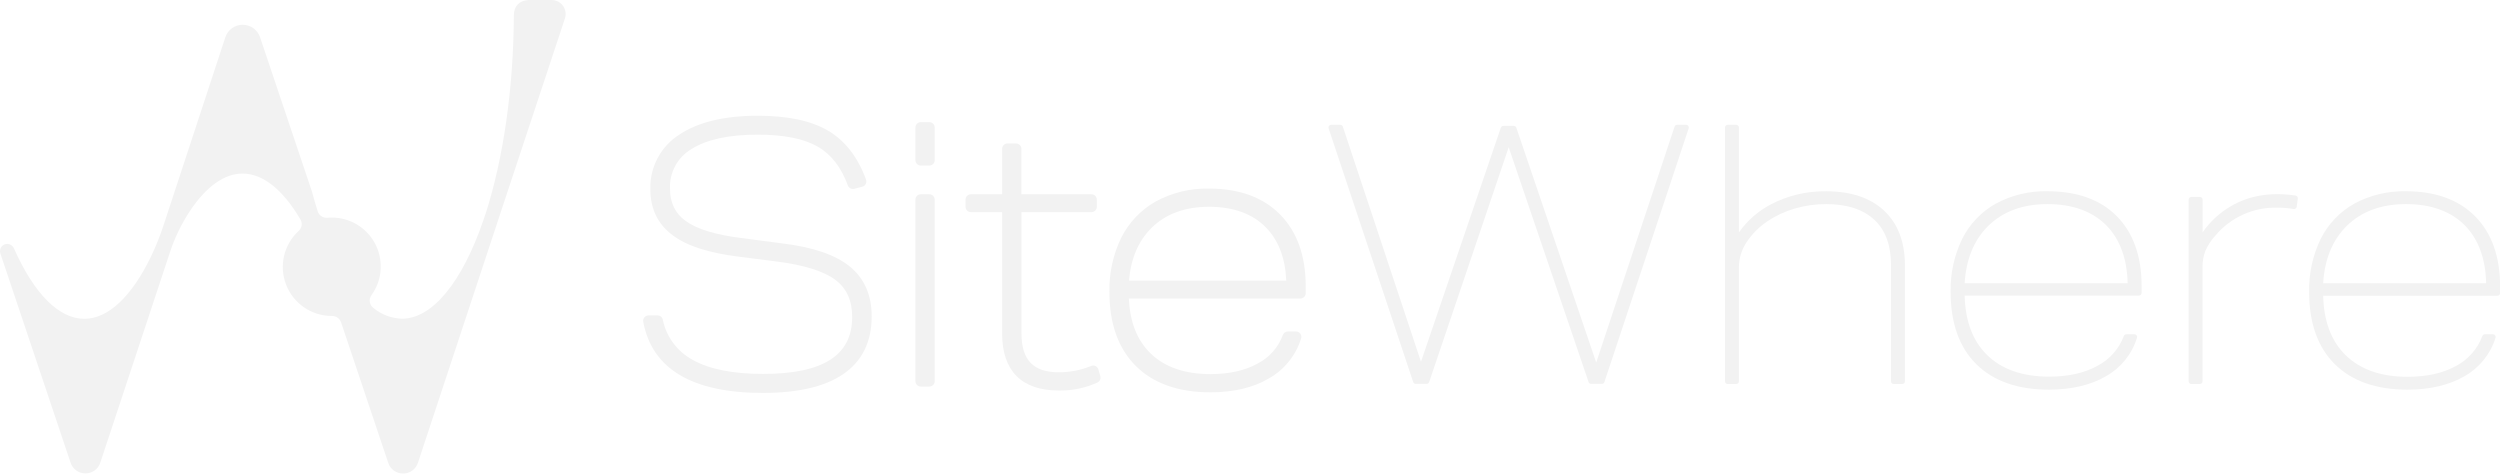
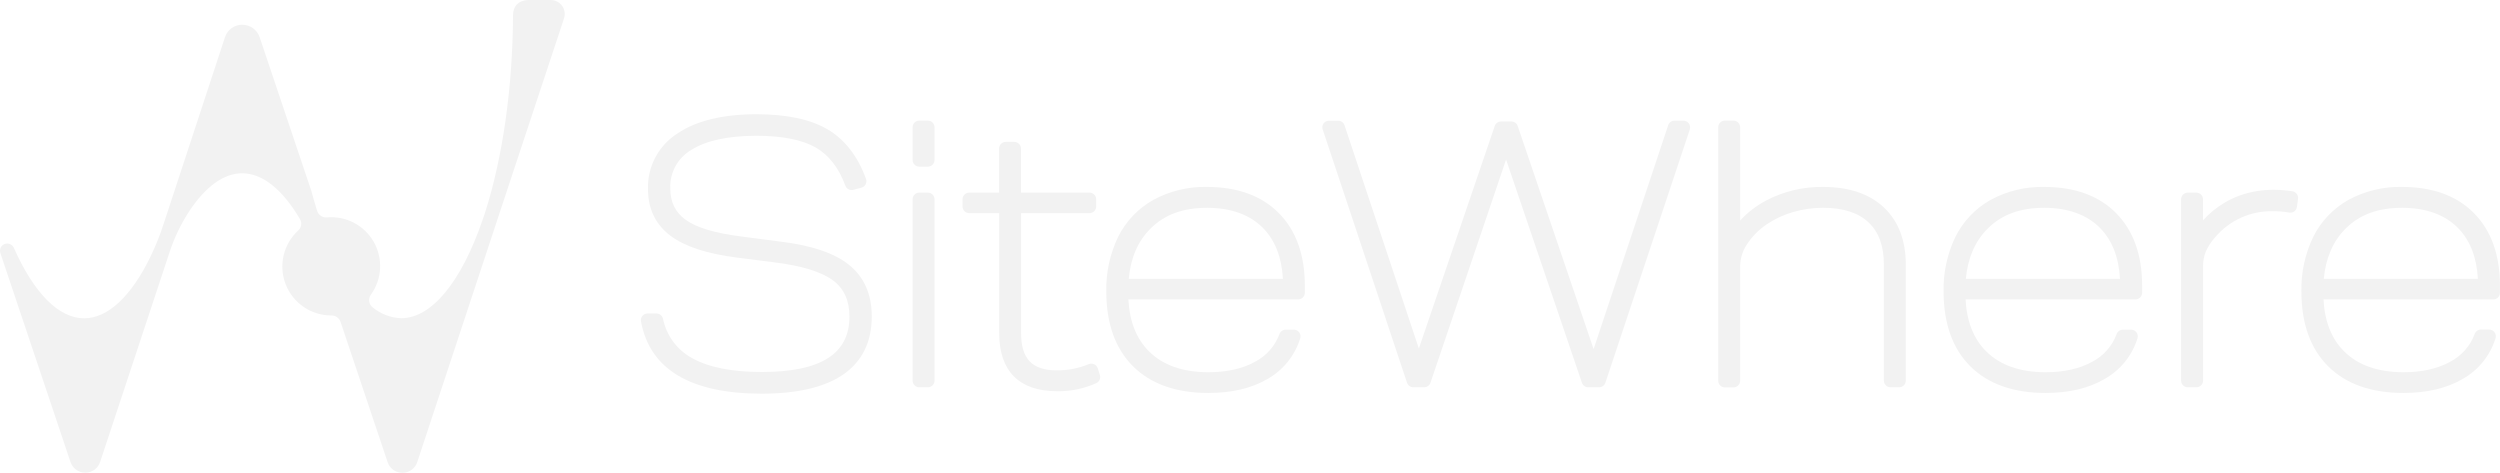
- <svg xmlns="http://www.w3.org/2000/svg" viewBox="0 0 930.94 176.26">
+ <svg xmlns="http://www.w3.org/2000/svg" viewBox="0 0 932.44 176.26">
  <defs>
    <style>.cls-1{fill:#f2f2f2;}</style>
  </defs>
  <g id="Capa_2" data-name="Capa 2">
    <g id="Capa_1-2" data-name="Capa 1">
-       <path class="cls-1" d="M316.28,99.11c-5.34-4.28-13.81-7.13-25.13-8.49l-15.23-2c-9.5-1.19-16.42-3.31-20.58-6.32-3.93-2.84-5.85-6.79-5.85-12.07a16.29,16.29,0,0,1,8-14.72c5.6-3.57,13.9-5.37,24.66-5.37,9.65,0,17.15,1.49,22.29,4.43s8.82,7.75,11.29,14.5a2,2,0,0,0,2.38,1.24l3-.79a2,2,0,0,0,1.27-1,2,2,0,0,0,.11-1.61c-3.06-8.44-7.85-14.6-14.24-18.31s-15.08-5.5-26.14-5.5c-12.34,0-22.13,2.36-29.1,7A23.27,23.27,0,0,0,242.18,70.5c0,7.26,2.79,13,8.29,17.09,5.31,4,13.38,6.58,24.69,8l13.5,1.72c10.45,1.28,18,3.6,22.4,6.9,4.22,3.16,6.27,7.7,6.27,13.88,0,14.23-10.85,21.15-33.19,21.15-11.16,0-19.93-1.74-26.08-5.17A22,22,0,0,1,246.8,119a2,2,0,0,0-2-1.55h-3.31a2,2,0,0,0-1.54.72,2,2,0,0,0-.43,1.65c3.27,17.58,18.27,26.5,44.57,26.5,13.05,0,23.11-2.34,29.9-7,7-4.78,10.6-12,10.6-21.37C324.64,109.9,321.83,103.55,316.28,99.11Z" />
-       <rect class="cls-1" x="340.88" y="72.34" width="7.18" height="71.61" rx="2" />
-       <rect class="cls-1" x="340.88" y="45.48" width="7.18" height="16.17" rx="2" />
-       <path class="cls-1" d="M409,137.51a2,2,0,0,0-2.67-1.24,31.55,31.55,0,0,1-12.07,2.36c-9.47,0-13.88-4.58-13.88-14.41V79h26.05a2,2,0,0,0,2-2V74.34a2,2,0,0,0-2-2H380.34V55.42a2,2,0,0,0-2-2h-3.17a2,2,0,0,0-2,2V72.34H361.54a2,2,0,0,0-2,2V77a2,2,0,0,0,2,2h11.63v45.23c0,13.86,7.28,21.19,21.05,21.19a33.33,33.33,0,0,0,14.49-3,2,2,0,0,0,1-2.41Z" />
-       <path class="cls-1" d="M476.68,79.88c-6.31-6.41-15.23-9.66-26.49-9.66A39.75,39.75,0,0,0,430.41,75a32,32,0,0,0-12.9,13.54,44.27,44.27,0,0,0-4.39,20.22c0,11.79,3.32,21.06,9.86,27.55s15.86,9.78,27.73,9.78c8.62,0,16-1.74,21.79-5.17a25.88,25.88,0,0,0,12-14.89,2,2,0,0,0-1.91-2.6h-3a2,2,0,0,0-1.88,1.31,19.57,19.57,0,0,1-9.41,10.65c-4.7,2.6-10.61,3.92-17.56,3.92-9.63,0-17.2-2.65-22.47-7.89-4.9-4.85-7.55-11.66-7.9-20.26h63.85a2,2,0,0,0,2-2v-2.65C486.19,95.24,483,86.29,476.68,79.88Zm-56.26,24.61c.66-8.16,3.47-14.75,8.35-19.6,5.28-5.23,12.48-7.89,21.42-7.89,9.1,0,16.25,2.6,21.25,7.74,4.66,4.77,7.19,11.41,7.53,19.75Z" />
-       <path class="cls-1" d="M627.88,46.48h-3.31a1,1,0,0,0-1,.69L594.39,135,564.65,47.56a1,1,0,0,0-.94-.68h-3.84a1,1,0,0,0-1,.68l-29.73,87.16-29.1-87.55a1,1,0,0,0-.95-.69H495.7a1,1,0,0,0-.95,1.32l31.49,94.47a1,1,0,0,0,1,.68h4a1,1,0,0,0,.94-.68l29.62-87.44,29.75,87.44a1,1,0,0,0,.95.68h4a1,1,0,0,0,.94-.68L628.82,47.8a1,1,0,0,0-.13-.9A1,1,0,0,0,627.88,46.48Z" />
-       <path class="cls-1" d="M701.59,78.44c-5.11-4.79-12.37-7.21-21.59-7.21a43,43,0,0,0-20.58,4.88,33.51,33.51,0,0,0-11.89,10.44V47.48a1,1,0,0,0-1-1h-3.18a1,1,0,0,0-1,1V142a1,1,0,0,0,1,1h3.18a1,1,0,0,0,1-1V99.35a16.89,16.89,0,0,1,2.63-8.81,27.88,27.88,0,0,1,7.92-8.09,35.91,35.91,0,0,1,10.17-4.77A41.56,41.56,0,0,1,680,76c7.82,0,13.86,2,18,5.88s6.17,9.54,6.17,16.81V142a1,1,0,0,0,1,1h3.18a1,1,0,0,0,1-1V98.69C709.32,90.06,706.72,83.25,701.59,78.44Z" />
-       <path class="cls-1" d="M762.43,71.22a38.66,38.66,0,0,0-19.28,4.63A30.91,30.91,0,0,0,730.65,89a43.31,43.31,0,0,0-4.28,19.77c0,11.52,3.21,20.55,9.56,26.84s15.43,9.49,27,9.49c8.43,0,15.59-1.7,21.28-5a24.88,24.88,0,0,0,11.56-14.33,1,1,0,0,0-.15-.89,1,1,0,0,0-.8-.41H791.8a1,1,0,0,0-.93.66A20.86,20.86,0,0,1,781,136.25c-4.85,2.68-10.92,4-18,4-9.91,0-17.71-2.75-23.18-8.18-5.28-5.23-8-12.62-8.23-22h64.89a1,1,0,0,0,1-1v-2.65c0-11-3.11-19.7-9.22-25.9S773.42,71.22,762.43,71.22Zm-30.84,34.27c.52-8.91,3.45-16.07,8.72-21.31,5.48-5.43,12.92-8.18,22.12-8.18,9.38,0,16.77,2.71,22,8,5,5.15,7.66,12.36,7.84,21.45Z" />
-       <path class="cls-1" d="M854.8,72.82c-9-1.37-17.22-.08-24.14,4a33,33,0,0,0-10.47,9.7V74.34a1,1,0,0,0-1-1H816a1,1,0,0,0-1,1V142a1,1,0,0,0,1,1h3.17a1,1,0,0,0,1-1V99.35a16,16,0,0,1,1.06-5.92,20.8,20.8,0,0,1,3.86-5.86A29,29,0,0,1,847.9,77.33a32,32,0,0,1,6.16.51,1,1,0,0,0,.77-.17,1,1,0,0,0,.41-.68l.4-3A1,1,0,0,0,854.8,72.82Z" />
-       <path class="cls-1" d="M921.72,80.59c-6.13-6.22-14.8-9.37-25.79-9.37a38.66,38.66,0,0,0-19.28,4.63A30.91,30.91,0,0,0,864.15,89a43.31,43.31,0,0,0-4.28,19.77c0,11.52,3.21,20.55,9.56,26.84s15.43,9.49,27,9.49c8.43,0,15.59-1.7,21.28-5a24.88,24.88,0,0,0,11.56-14.33,1,1,0,0,0-.15-.89,1,1,0,0,0-.8-.41H925.3a1,1,0,0,0-.93.66,20.86,20.86,0,0,1-9.87,11.18c-4.85,2.68-10.92,4-18,4-9.91,0-17.71-2.75-23.18-8.18-5.28-5.24-8-12.62-8.23-22h64.89a1,1,0,0,0,1-1v-2.65C930.94,95.51,927.83,86.79,921.72,80.59Zm-56.63,24.9c.52-8.91,3.45-16.07,8.72-21.31,5.47-5.43,12.92-8.18,22.12-8.18,9.38,0,16.77,2.71,22,8,5,5.15,7.66,12.36,7.84,21.45Z" />
+       <path class="cls-1" d="M317.62,68.39q-4-10.85-12.18-15.55t-23.28-4.69q-16.82,0-25.74,5.68a18.33,18.33,0,0,0-8.93,16.41q0,8.87,6.68,13.69t21.5,6.69l15.22,2q16.53,2,24.14,8.07T322.64,118q0,13.11-9.72,19.72t-28.78,6.61q-38,0-42.6-24.87h3.31a24.15,24.15,0,0,0,12.23,16.41q9.74,5.41,27.06,5.42,35.19,0,35.19-23.15,0-10.2-7.07-15.48T288.9,95.38l-13.49-1.72Q259.14,91.55,251.66,86T244.18,70.5a21.29,21.29,0,0,1,10-18.72q10-6.68,28-6.68,16.14,0,25.14,5.23t13.36,17.26Z" />
+       <path class="cls-1" d="M284.14,146.83c-26.58,0-41.74-9.05-45.06-26.91a2.5,2.5,0,0,1,2.46-3h3.31a2.5,2.5,0,0,1,2.43,1.94,21.55,21.55,0,0,0,11,14.78c6.08,3.39,14.77,5.11,25.84,5.11,22,0,32.7-6.76,32.7-20.65,0-6-2-10.42-6.08-13.48-4.35-3.25-11.8-5.54-22.16-6.8l-13.51-1.72C263.7,94.66,255.55,92,250.17,88c-5.63-4.18-8.49-10.07-8.49-17.49a23.76,23.76,0,0,1,11.1-20.8c7-4.71,16.94-7.1,29.38-7.1,11.15,0,20,1.87,26.39,5.57s11.36,10,14.46,18.57A2.5,2.5,0,0,1,321.29,70l-3,.8a2.5,2.5,0,0,1-3-1.56c-2.43-6.63-6.15-11.42-11.07-14.24s-12.48-4.36-22-4.36c-10.67,0-18.87,1.78-24.4,5.29A15.84,15.84,0,0,0,250,70.24c0,5.11,1.85,8.92,5.65,11.67,4.08,3,10.93,5,20.34,6.23l15.23,2c11.42,1.37,20,4.26,25.39,8.6,5.67,4.54,8.54,11,8.54,19.28,0,9.57-3.64,16.9-10.81,21.78C307.45,144.46,297.29,146.83,284.14,146.83Z" />
+       <path class="cls-1" d="M342.88,47.48h3.18V59.65h-3.18Zm0,26.86h3.18V142h-3.18Z" />
+       <path class="cls-1" d="M346.06,144.45h-3.18a2.5,2.5,0,0,1-2.5-2.5V74.34a2.5,2.5,0,0,1,2.5-2.5h3.18a2.5,2.5,0,0,1,2.5,2.5V142A2.5,2.5,0,0,1,346.06,144.45Zm0-82.29h-3.18a2.5,2.5,0,0,1-2.5-2.5V47.48a2.5,2.5,0,0,1,2.5-2.5h3.18a2.5,2.5,0,0,1,2.5,2.5V59.66A2.5,2.5,0,0,1,346.06,62.16Z" />
+       <path class="cls-1" d="M407.85,140.63a31.41,31.41,0,0,1-13.63,2.78q-19.05,0-19.05-19.19V77H361.54V74.34h13.63V55.42h3.17V74.34h28.05V77H378.34v47.23q0,16.41,15.88,16.41a33.34,33.34,0,0,0,12.83-2.51Z" />
+       <path class="cls-1" d="M394.22,145.91c-14.1,0-21.55-7.5-21.55-21.69V79.49H361.54A2.5,2.5,0,0,1,359,77V74.34a2.5,2.5,0,0,1,2.5-2.5h11.13V55.42a2.5,2.5,0,0,1,2.5-2.5h3.17a2.5,2.5,0,0,1,2.5,2.5V71.84h25.55a2.5,2.5,0,0,1,2.5,2.5V77a2.5,2.5,0,0,1-2.5,2.5H380.84v44.73c0,9.62,4.13,13.91,13.38,13.91a30.8,30.8,0,0,0,11.88-2.33,2.51,2.51,0,0,1,3.34,1.56l.79,2.51a2.49,2.49,0,0,1-1.31,3A33.86,33.86,0,0,1,394.22,145.91Z" />
+       <path class="cls-1" d="M418.3,109.14q0,15.21,8.53,23.68t23.88,8.47q11,0,18.53-4.17a21.68,21.68,0,0,0,10.32-11.71h3a23.8,23.8,0,0,1-11.11,13.76q-8.34,4.91-20.78,4.9-17.06,0-26.33-9.2t-9.26-26.13a42.09,42.09,0,0,1,4.17-19.31A29.84,29.84,0,0,1,431.4,76.72a37.57,37.57,0,0,1,18.79-4.5q16.14,0,25.07,9.07t8.93,25.2v2.65ZM481,106.49q0-14.82-8.13-23.15T450.19,75q-14.29,0-22.83,8.47t-9.06,23Z" />
+       <path class="cls-1" d="M450.71,146.57c-12,0-21.46-3.34-28.09-9.92s-10-16-10-27.91a44.88,44.88,0,0,1,4.44-20.45,32.37,32.37,0,0,1,13.11-13.74,40.09,40.09,0,0,1,20-4.83c11.4,0,20.43,3.3,26.85,9.81s9.65,15.57,9.65,27v2.65a2.5,2.5,0,0,1-2.5,2.5H420.86c.43,8.22,3,14.74,7.73,19.41,5.18,5.14,12.62,7.74,22.12,7.74,6.86,0,12.69-1.3,17.32-3.86a19.1,19.1,0,0,0,9.18-10.38,2.51,2.51,0,0,1,2.35-1.64h3a2.5,2.5,0,0,1,2.39,3.25,26.34,26.34,0,0,1-12.24,15.17C466.83,144.81,459.42,146.57,450.71,146.57ZM421,104h57.49c-.42-8-2.89-14.32-7.36-18.91-4.91-5-11.94-7.58-20.9-7.58S434.38,80,429.12,85.25C424.43,89.9,421.69,96.2,421,104Z" />
+       <polygon class="cls-1" points="592.42 141.95 561.72 51.72 531.16 141.95 527.19 141.95 495.7 47.48 499.14 47.48 529.17 137.85 559.87 47.88 563.71 47.88 594.4 138.12 624.57 47.48 627.88 47.48 596.39 141.95 592.42 141.95" />
+       <path class="cls-1" d="M596.39,144.45h-4a2.5,2.5,0,0,1-2.37-1.69L561.73,59.5l-28.2,83.25a2.51,2.51,0,0,1-2.37,1.7h-4a2.5,2.5,0,0,1-2.37-1.71L493.33,48.27a2.48,2.48,0,0,1,.34-2.25,2.52,2.52,0,0,1,2-1h3.44a2.49,2.49,0,0,1,2.37,1.72L529.2,130l28.3-83a2.51,2.51,0,0,1,2.37-1.69h3.84a2.48,2.48,0,0,1,2.36,1.7l28.31,83.2L622.2,46.69A2.5,2.5,0,0,1,624.57,45h3.31a2.51,2.51,0,0,1,2.37,3.29l-31.49,94.47A2.5,2.5,0,0,1,596.39,144.45Z" />
+       <path class="cls-1" d="M705.14,142V98.69q0-11.39-6.48-17.54T680,75a42.53,42.53,0,0,0-12,1.72,36.8,36.8,0,0,0-10.45,4.9,28.88,28.88,0,0,0-8.2,8.4,17.75,17.75,0,0,0-2.78,9.33V142h-3.18V47.48h3.18V90.09A31.87,31.87,0,0,1,659.89,77,41.78,41.78,0,0,1,680,72.22q13.5,0,20.91,7t7.41,19.52V142Z" />
+       <path class="cls-1" d="M708.32,144.45h-3.18a2.5,2.5,0,0,1-2.5-2.5V98.69c0-6.94-1.86-12.08-5.7-15.72S687.42,77.5,680,77.5a40.15,40.15,0,0,0-11.33,1.62,34.37,34.37,0,0,0-9.74,4.56,26.6,26.6,0,0,0-7.49,7.64,15.18,15.18,0,0,0-2.41,8V142a2.5,2.5,0,0,1-2.5,2.5h-3.18a2.5,2.5,0,0,1-2.5-2.5V47.48a2.5,2.5,0,0,1,2.5-2.5h3.18a2.5,2.5,0,0,1,2.5,2.5V82.26a36,36,0,0,1,9.68-7.47A44.44,44.44,0,0,1,680,69.72c9.61,0,17.22,2.57,22.62,7.63s8.2,12.28,8.2,21.34V142A2.5,2.5,0,0,1,708.32,144.45Z" />
+       <path class="cls-1" d="M730.54,109.14q0,15.21,8.54,23.68T763,141.29q11,0,18.52-4.17a21.68,21.68,0,0,0,10.32-11.71h3.05a23.77,23.77,0,0,1-11.12,13.76q-8.33,4.91-20.77,4.9-17.07,0-26.33-9.2t-9.26-26.13a42.09,42.09,0,0,1,4.17-19.31,29.81,29.81,0,0,1,12.1-12.71,37.62,37.62,0,0,1,18.79-4.5q16.14,0,25.07,9.07t8.94,25.2v2.65Zm62.72-2.65q0-14.82-8.14-23.15T762.43,75q-14.28,0-22.82,8.47t-9.07,23Z" />
+       <path class="cls-1" d="M763,146.57c-12,0-21.46-3.34-28.09-9.92s-10-16-10-27.91a44.75,44.75,0,0,1,4.44-20.45,32.41,32.41,0,0,1,13.1-13.74,40.14,40.14,0,0,1,20-4.83c11.41,0,20.44,3.3,26.85,9.81s9.66,15.57,9.66,27v2.65a2.5,2.5,0,0,1-2.5,2.5H733.11c.43,8.22,3,14.74,7.73,19.41,5.18,5.14,12.62,7.74,22.12,7.74,6.86,0,12.68-1.3,17.31-3.86a19.12,19.12,0,0,0,9.19-10.38,2.51,2.51,0,0,1,2.34-1.64h3.05a2.5,2.5,0,0,1,2.38,3.25A26.32,26.32,0,0,1,785,141.33C779.08,144.81,771.66,146.57,763,146.57ZM733.21,104H790.7c-.43-8-2.9-14.32-7.37-18.91-4.91-5-11.94-7.58-20.9-7.58S746.62,80,741.37,85.25C736.68,89.9,733.94,96.2,733.21,104Z" />
+       <path class="cls-1" d="M816,142V74.34h3.17V90A32.12,32.12,0,0,1,847.9,73.28a44.65,44.65,0,0,1,6.75.53l-.4,3a32.27,32.27,0,0,0-6.35-.53,30,30,0,0,0-23.55,10.58,21.94,21.94,0,0,0-4,6.15,17,17,0,0,0-1.13,6.29V142Z" />
+       <path class="cls-1" d="M819.19,144.45H816a2.5,2.5,0,0,1-2.5-2.5V74.34a2.5,2.5,0,0,1,2.5-2.5h3.17a2.5,2.5,0,0,1,2.5,2.5v7.85a34,34,0,0,1,8.22-6.7c7.21-4.21,15.77-5.58,25.12-4.15a2.51,2.51,0,0,1,2.1,2.8l-.4,3a2.5,2.5,0,0,1-1,1.71,2.54,2.54,0,0,1-2,.42,30.56,30.56,0,0,0-5.86-.48,27.29,27.29,0,0,0-21.67,9.73A19.54,19.54,0,0,0,822.64,94a14.59,14.59,0,0,0-.95,5.37V142A2.5,2.5,0,0,1,819.19,144.45Z" />
+       <path class="cls-1" d="M864,109.14q0,15.21,8.54,23.68t23.88,8.47q11,0,18.52-4.17a21.68,21.68,0,0,0,10.32-11.71h3.05a23.77,23.77,0,0,1-11.12,13.76q-8.33,4.91-20.77,4.9-17.07,0-26.33-9.2t-9.26-26.13A42.09,42.09,0,0,1,865,89.43a29.81,29.81,0,0,1,12.1-12.71,37.62,37.62,0,0,1,18.79-4.5q16.14,0,25.07,9.07t8.94,25.2v2.65Zm62.72-2.65q0-14.82-8.14-23.15T895.93,75q-14.28,0-22.82,8.47t-9.07,23Z" />
+       <path class="cls-1" d="M896.46,146.57c-12,0-21.46-3.34-28.09-9.92s-10-16-10-27.91a44.75,44.75,0,0,1,4.44-20.45,32.41,32.41,0,0,1,13.1-13.74,40.14,40.14,0,0,1,20-4.83c11.41,0,20.44,3.3,26.85,9.81s9.66,15.57,9.66,27v2.65a2.5,2.5,0,0,1-2.5,2.5H866.61c.43,8.22,3,14.74,7.73,19.41,5.18,5.14,12.62,7.74,22.12,7.74,6.86,0,12.68-1.3,17.31-3.86A19.12,19.12,0,0,0,923,124.55a2.51,2.51,0,0,1,2.34-1.64h3.05a2.5,2.5,0,0,1,2.38,3.25,26.32,26.32,0,0,1-12.23,15.17C912.58,144.81,905.16,146.57,896.46,146.57ZM866.71,104h57.48c-.42-8-2.89-14.32-7.36-18.91-4.91-5-11.94-7.58-20.9-7.58S880.12,80,874.87,85.25C870.18,89.9,867.44,96.2,866.71,104Z" />
      <path class="cls-1" d="M208,.68A5.46,5.46,0,0,0,205.26,0H196.9c-3.5.19-5.53,2.25-5.55,5.67-.14,27.07-3.85,53.11-10.46,73.71L180,82c-8,23.31-19.08,36.68-30.34,36.68a17.56,17.56,0,0,1-10.61-4,3.43,3.43,0,0,1-.73-4.76,18.22,18.22,0,0,0-16.42-28.83,3.5,3.5,0,0,1-3.62-2.44q-1.12-3.56-2.12-7.32L96.85,13.9a6.83,6.83,0,0,0-6.48-4.67h0a6.75,6.75,0,0,0-6.48,4.71L61.06,83.41a96.94,96.94,0,0,1-4.88,12.22C49,110.47,40.24,118.72,31.4,118.72c-9.43,0-18.67-9.27-26.18-26.17a2.78,2.78,0,0,0-3-1.68A2.69,2.69,0,0,0,.14,94.39l26.14,77.89a5.77,5.77,0,0,0,5.54,4h0a5.76,5.76,0,0,0,5.53-4l25.82-78a64.83,64.83,0,0,1,7.51-15.65c6.07-9.12,12.83-14,19.63-14,7.58,0,15.05,6,21.57,17.09a3.39,3.39,0,0,1-.61,4.21,18.24,18.24,0,0,0,12.27,31.73h0A3.55,3.55,0,0,1,127,120l17.56,52.33a5.77,5.77,0,0,0,5.54,4h0a5.76,5.76,0,0,0,5.53-4L184.92,83.7c.3-.89.6-1.79.89-2.7L210.37,6.85A5.22,5.22,0,0,0,208,.68" />
    </g>
  </g>
</svg>
